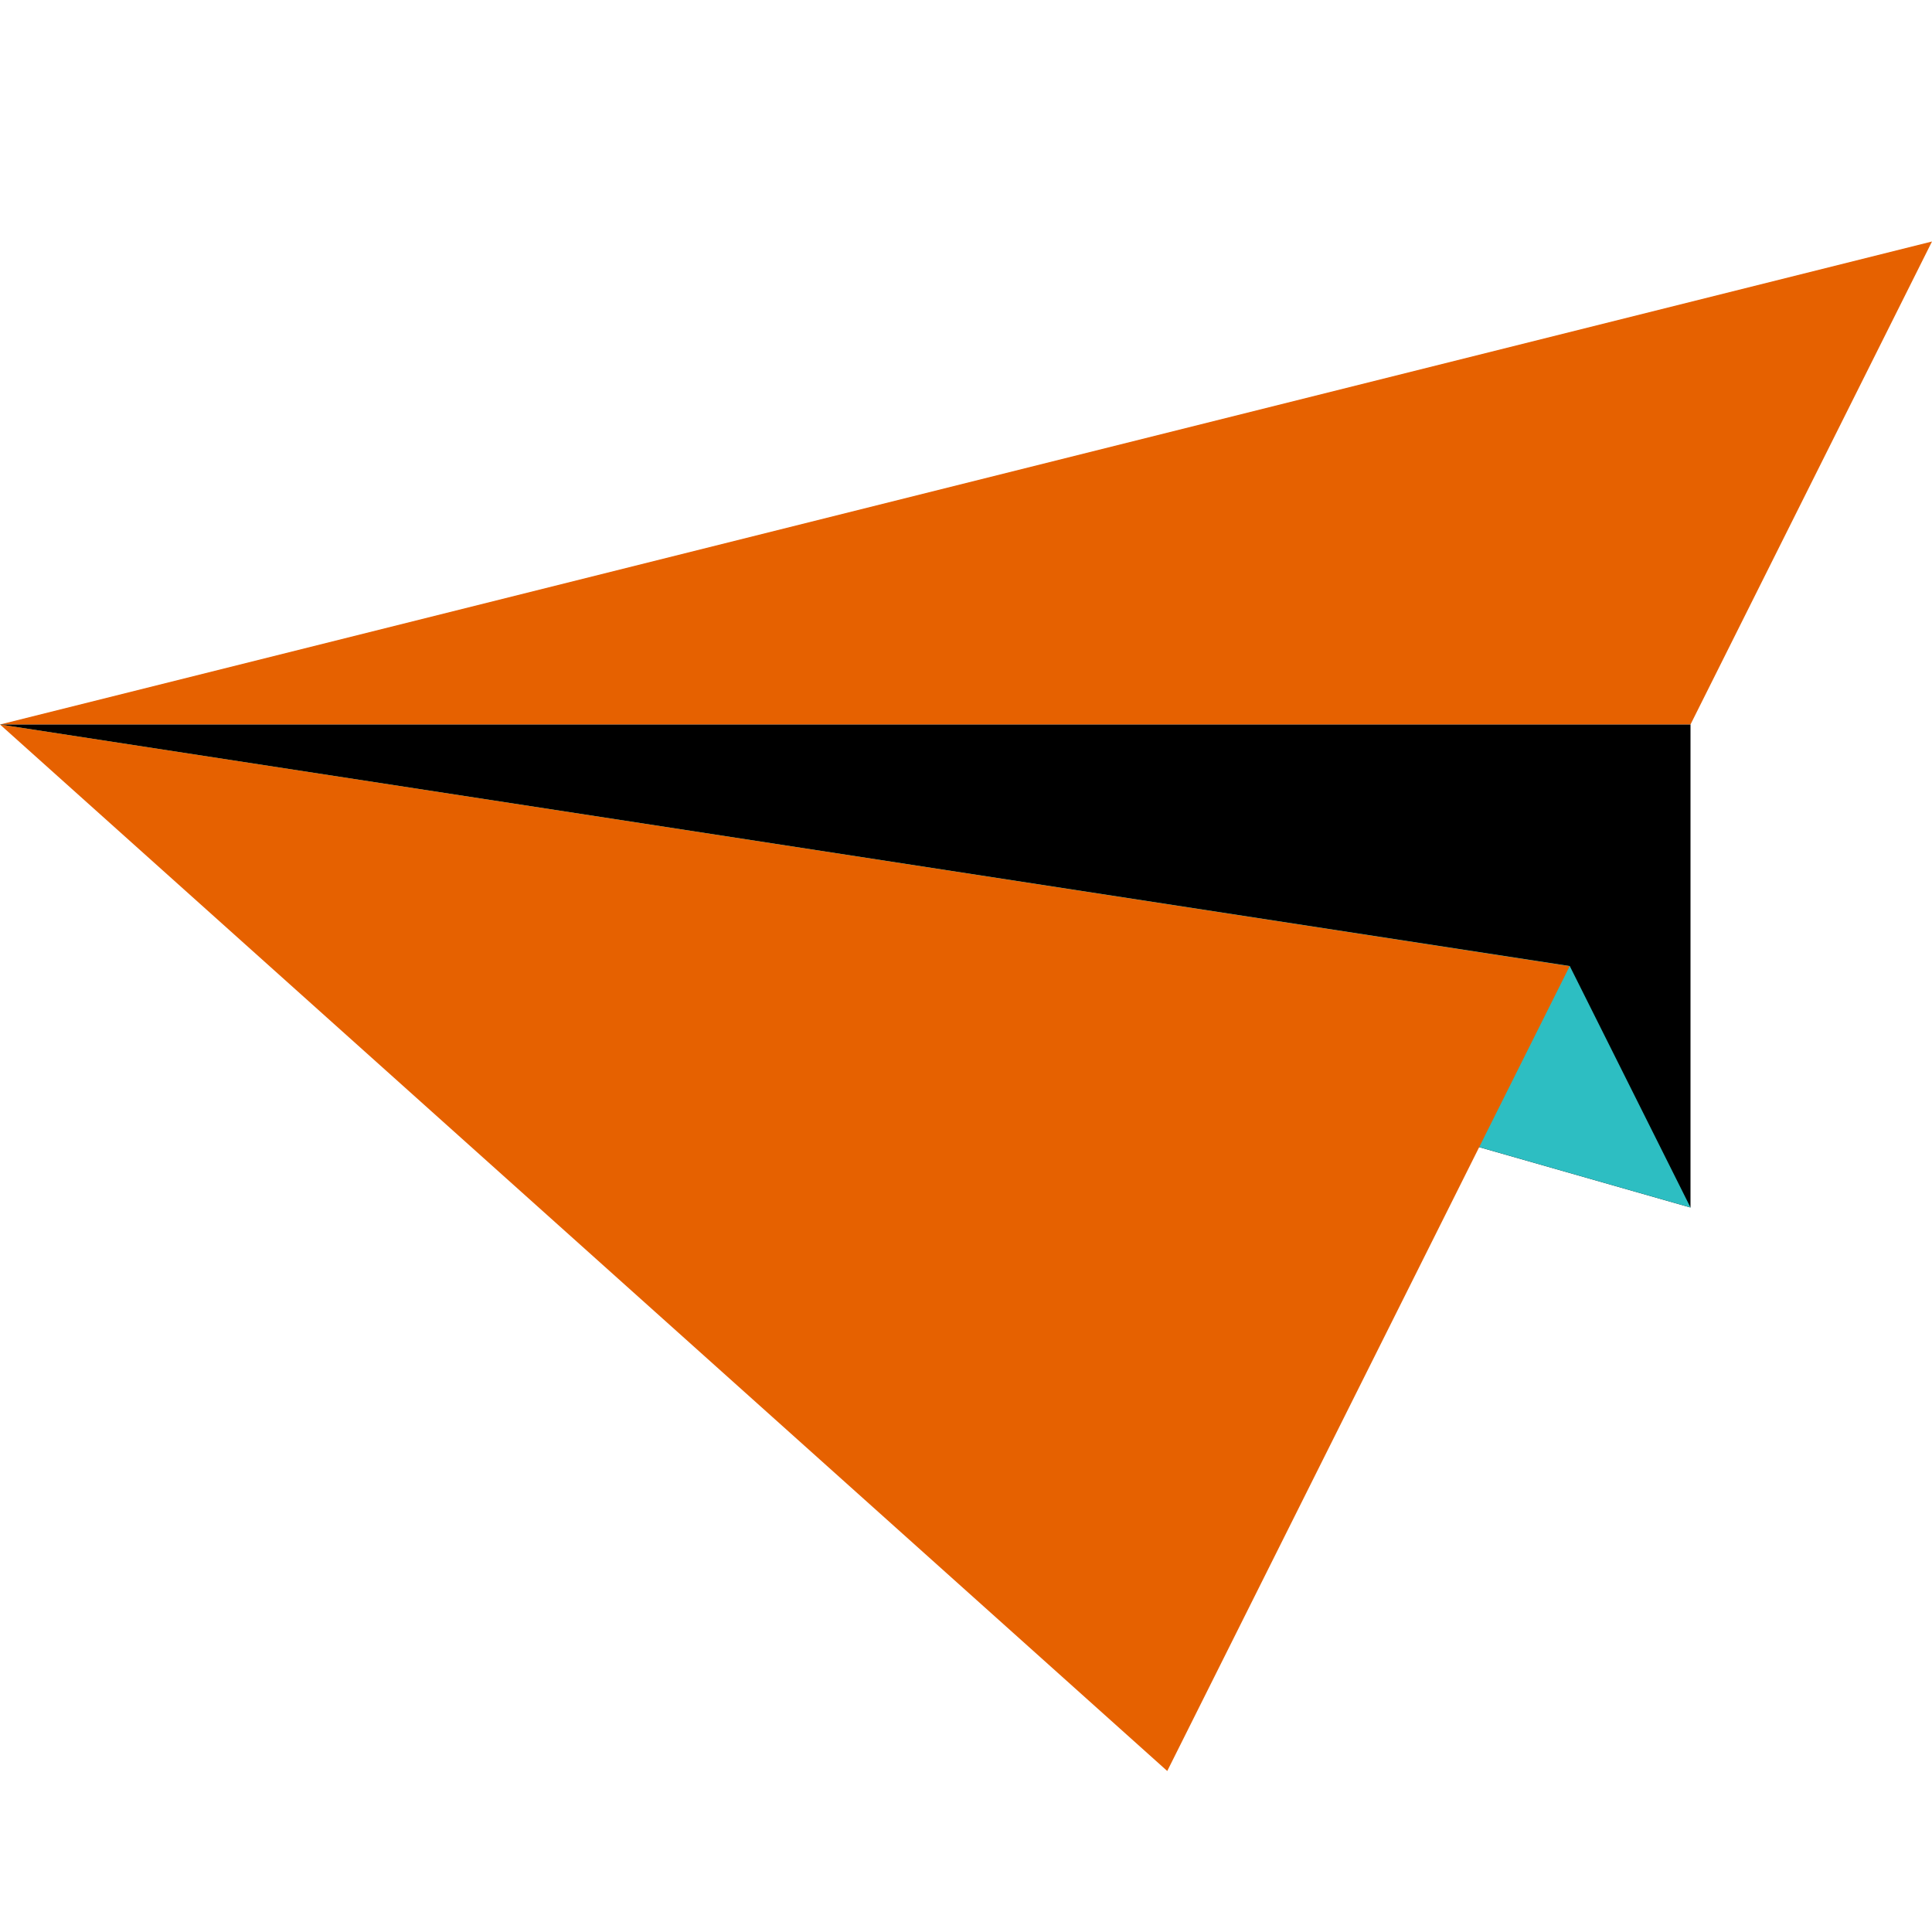
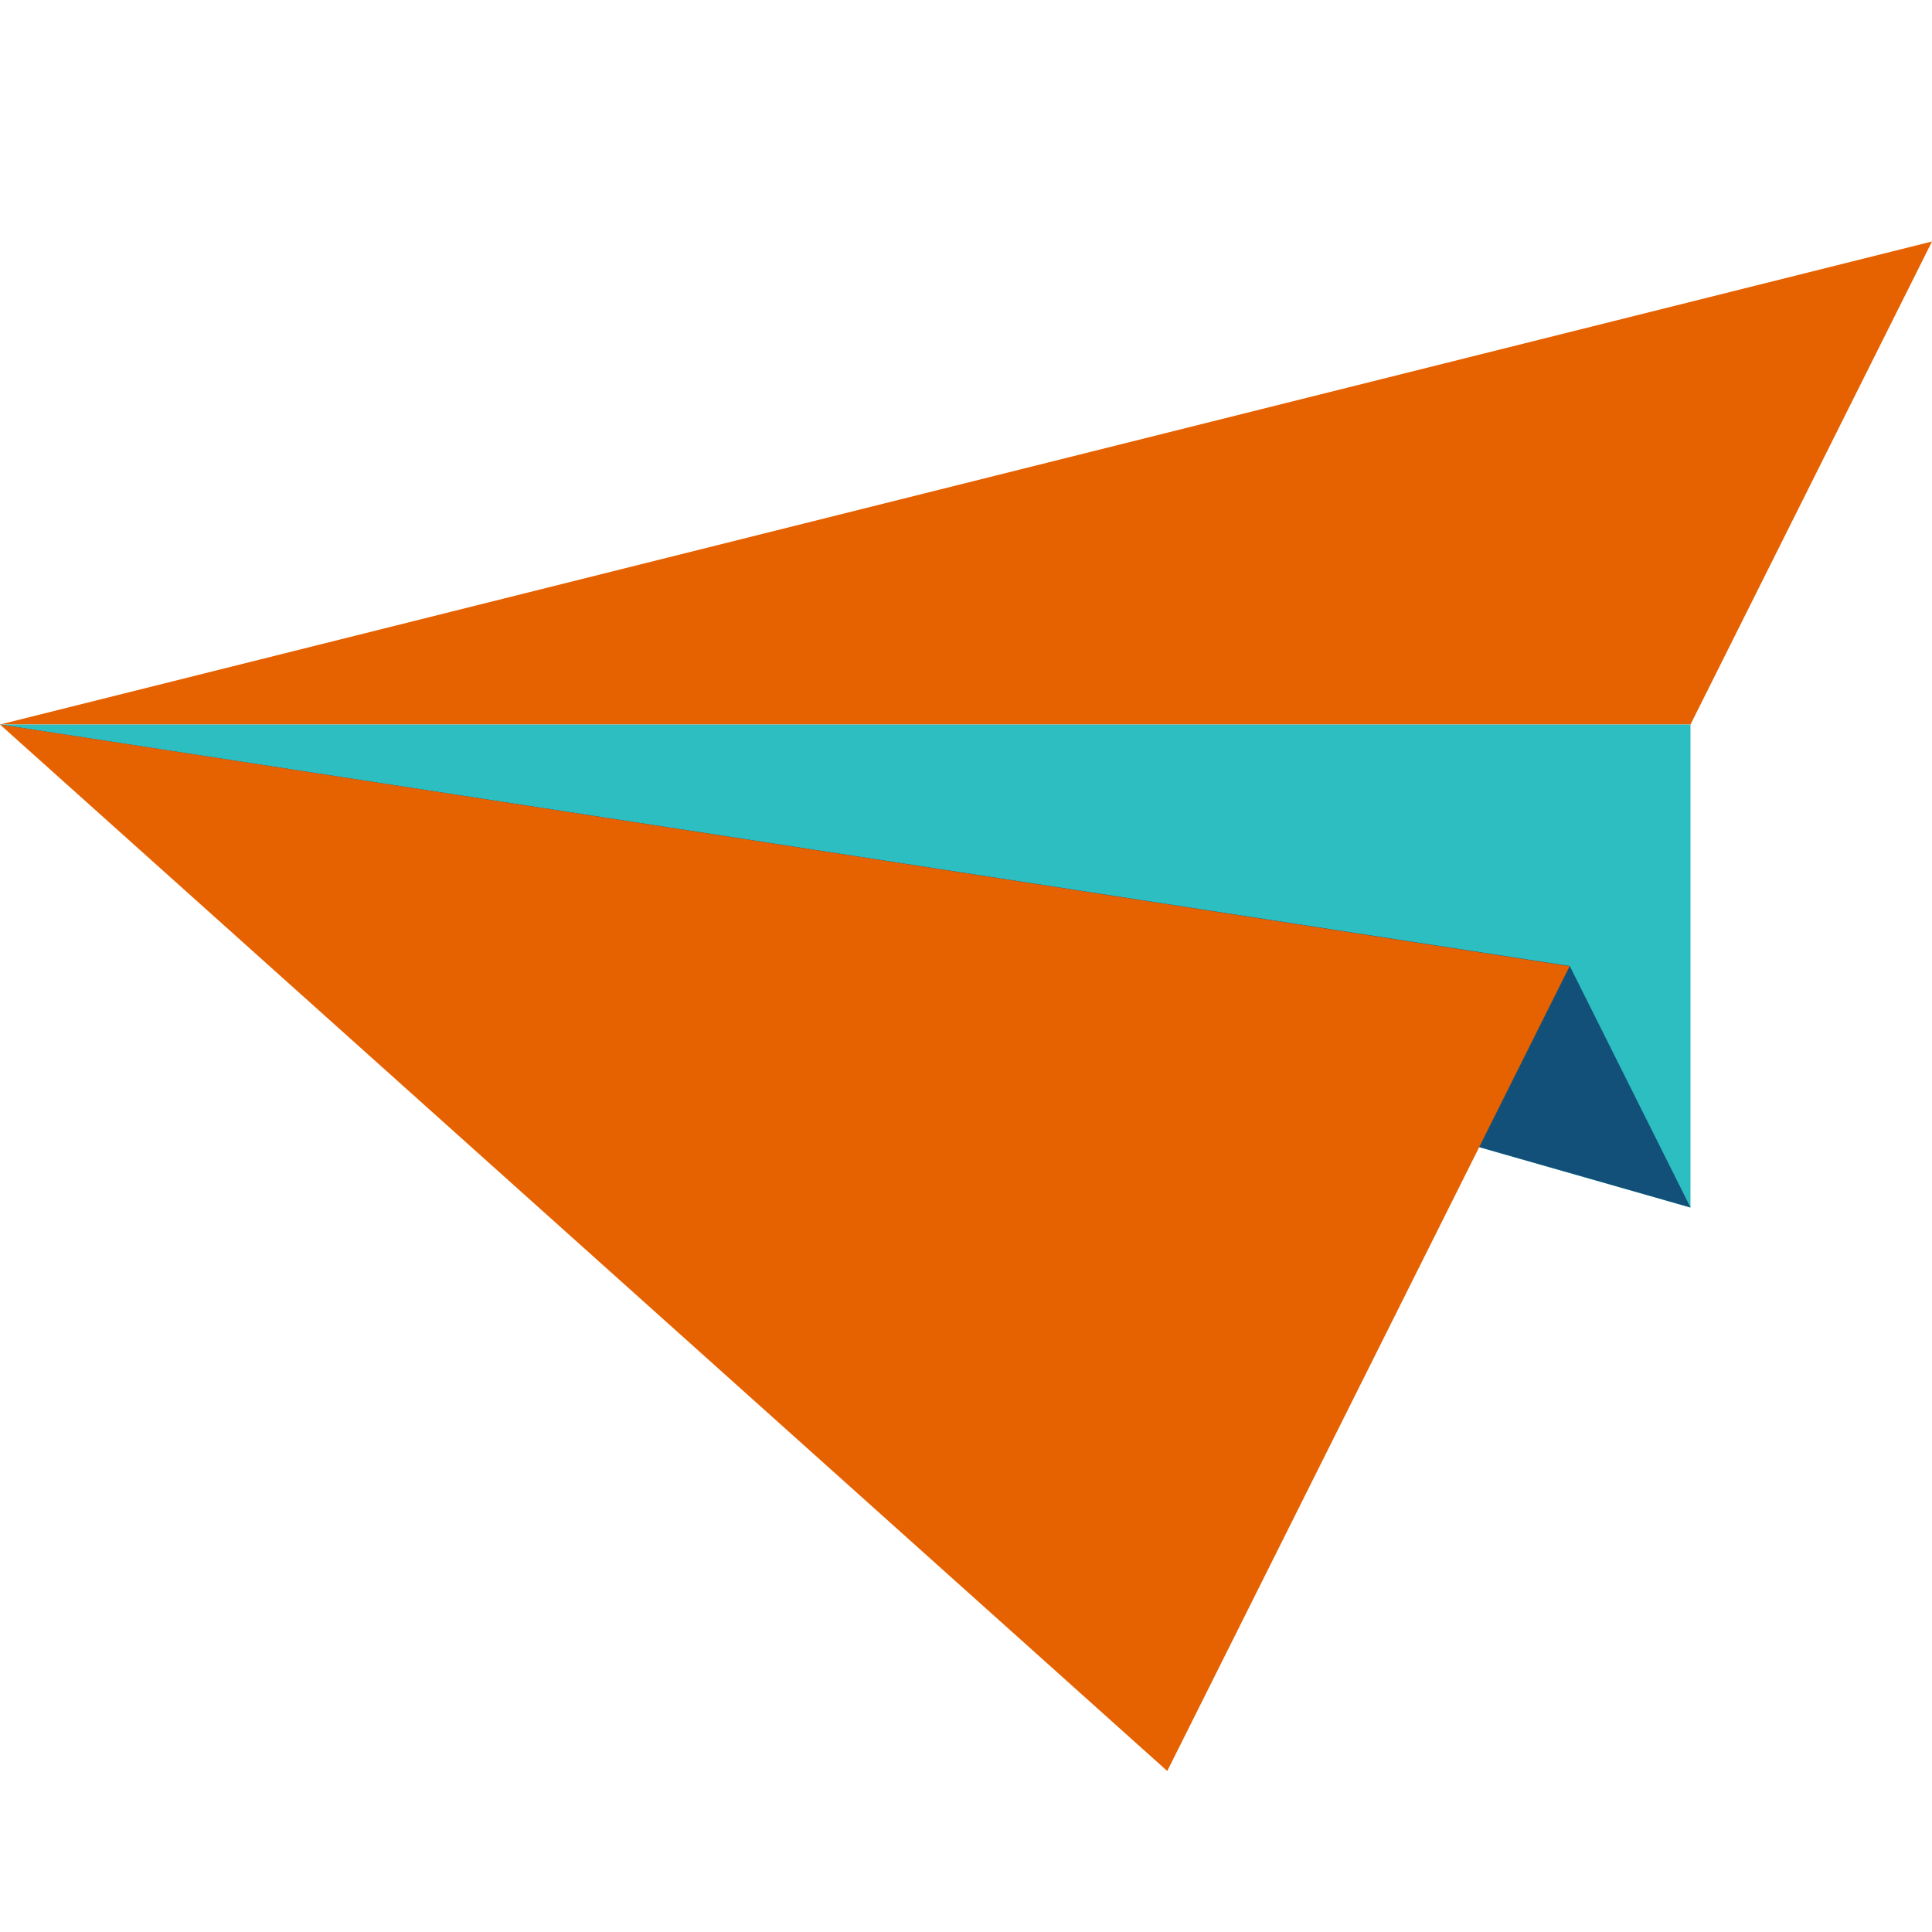
<svg xmlns="http://www.w3.org/2000/svg" width="100%" height="100%" viewBox="0 0 144 144" version="1.1" xml:space="preserve" style="fill-rule:evenodd;clip-rule:evenodd;stroke-linejoin:round;stroke-miterlimit:2;">
-   <g id="Paper-Airplane--nd-">
+   <g id="Paper-Airplane--nd-color-alt-">
    <path d="M144,18l-144,36l126,-0l18,-36Z" style="fill:#e66100;" />
-     <path d="M126,54l-126,-0l126,36l0,-36Z" style="fill:#000;" />
-     <path d="M117,72l-117,-18l126,36l-9,-18Z" style="fill:#2dbec2;" />
+     <path d="M126,54l-126,-0l126,36l0,-36Z" style="fill:#2dbec2;" />
+     <path d="M117,72l-117,-18l126,36l-9,-18Z" style="fill:#125079;" />
    <path d="M116.993,72.014l-116.993,-18.014l87,78l29.993,-59.986Z" style="fill:#e66100;" />
  </g>
</svg>
